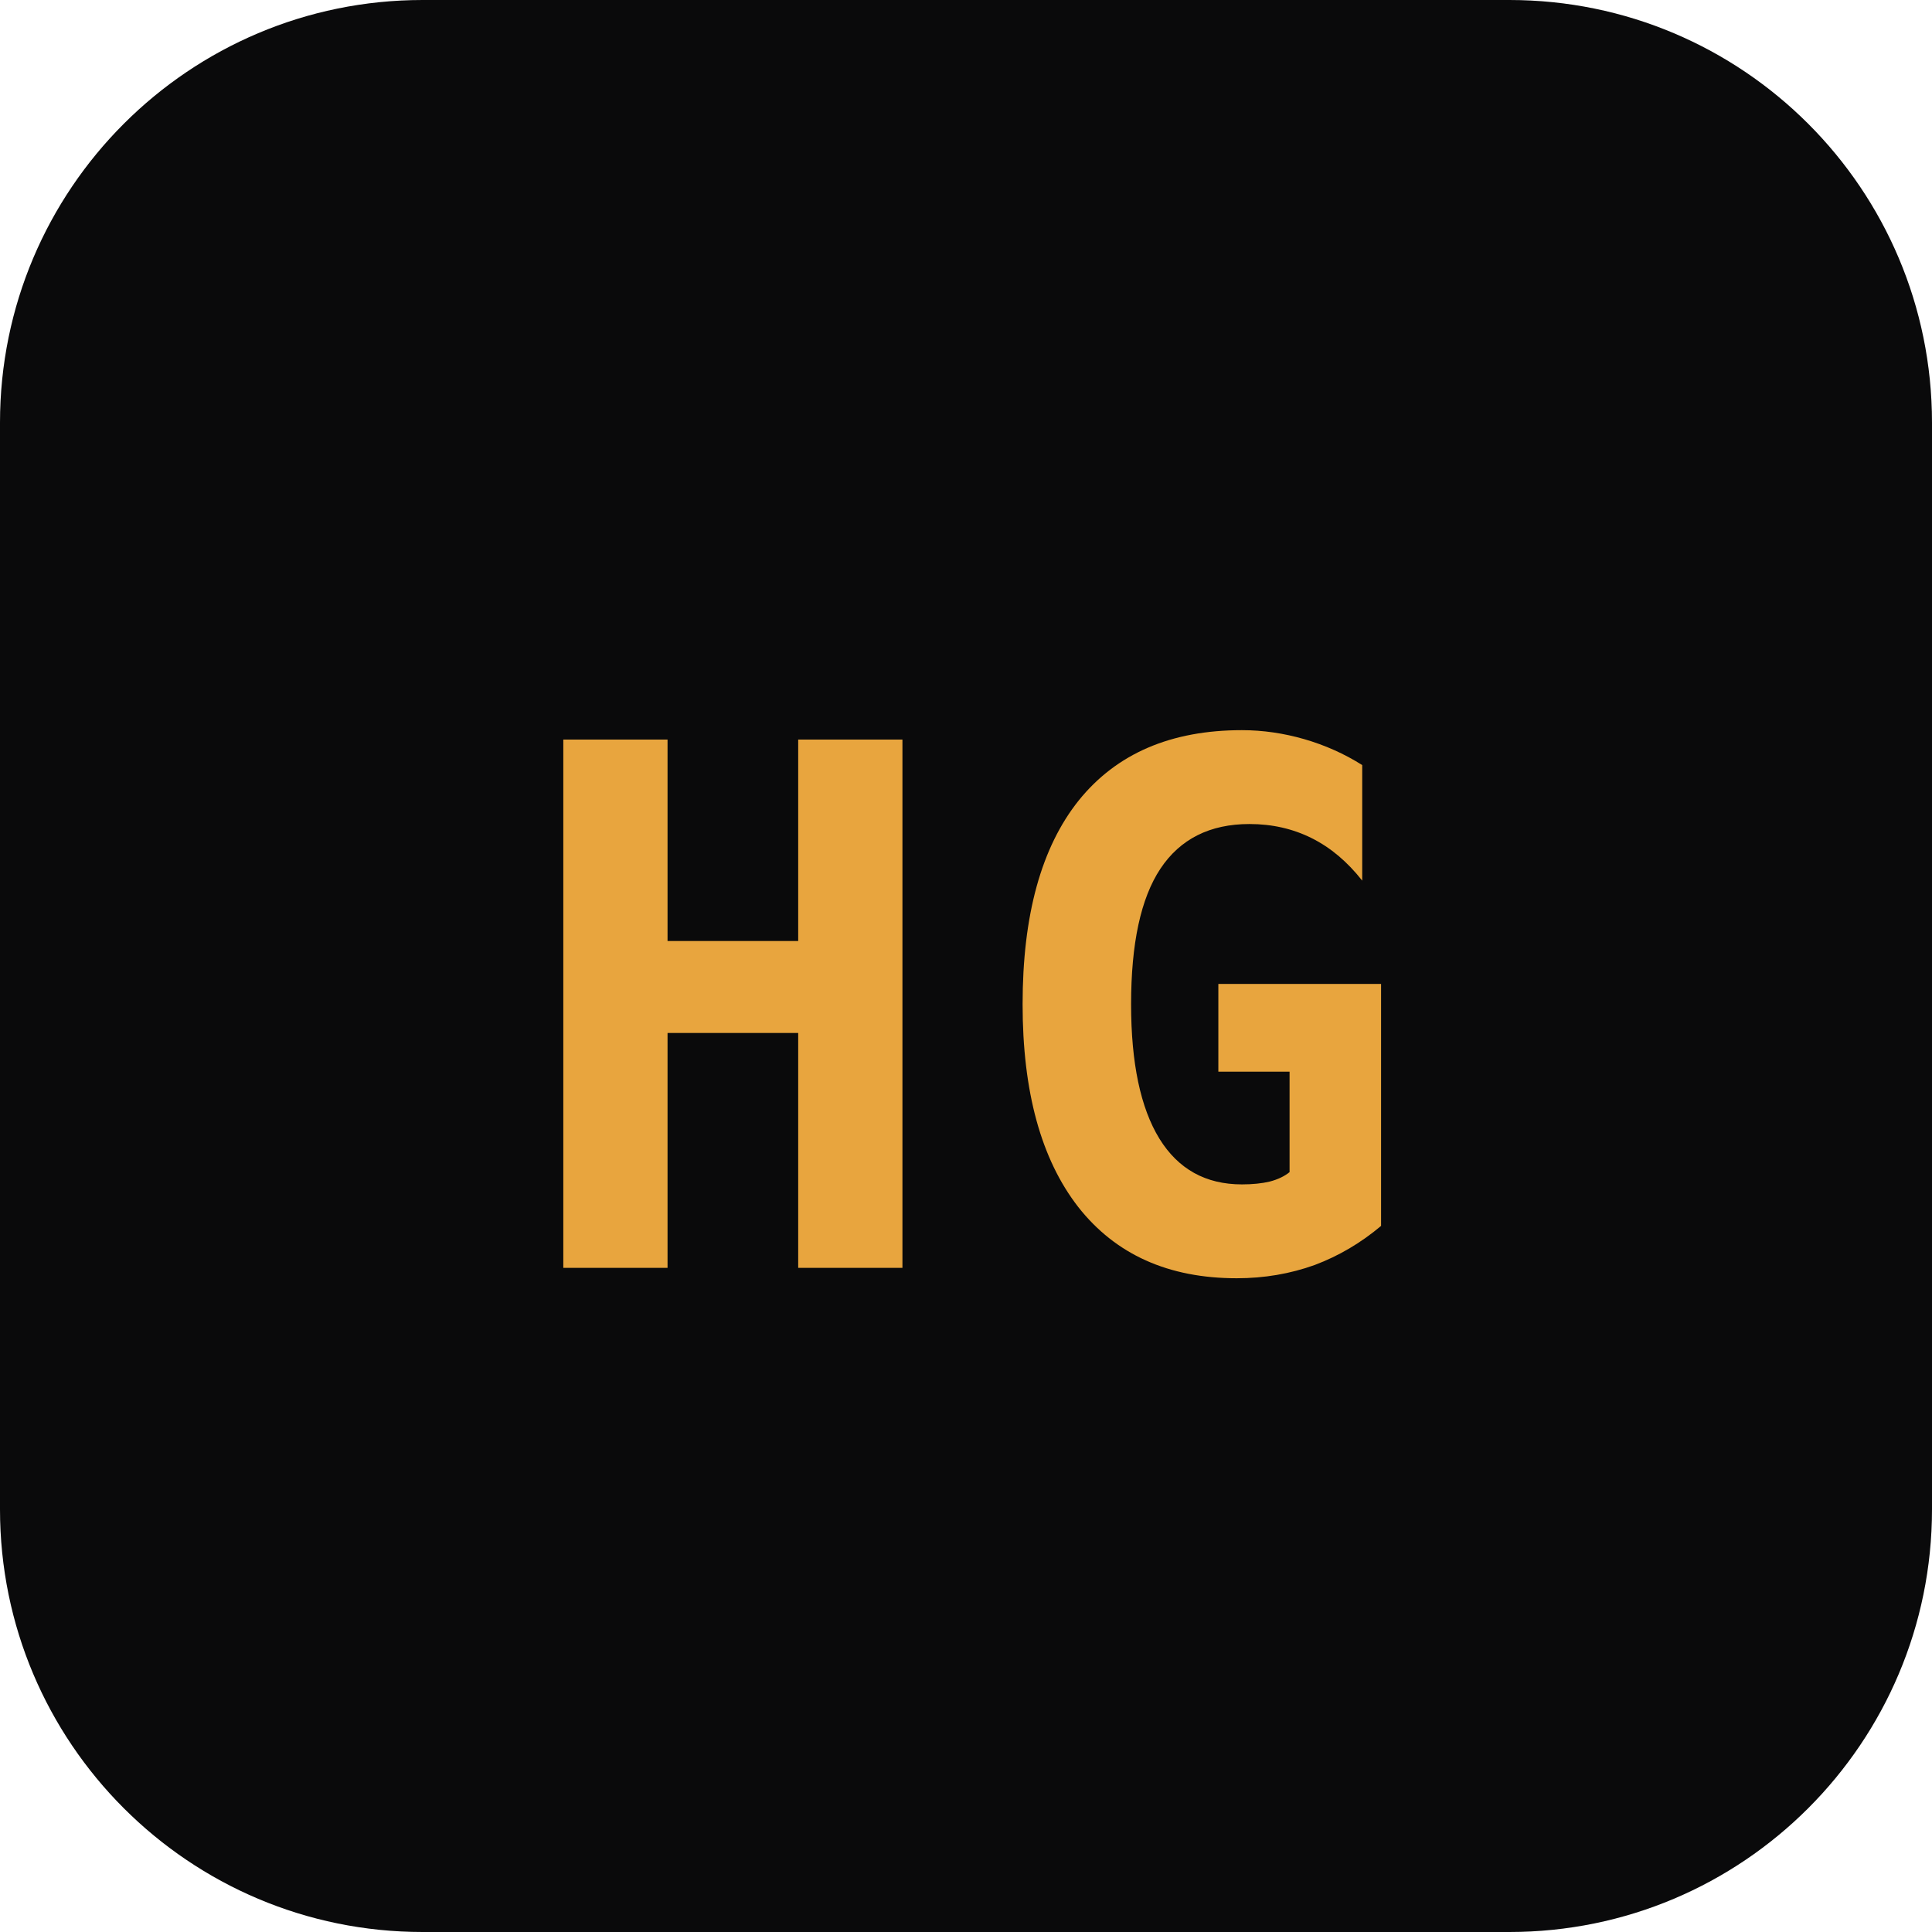
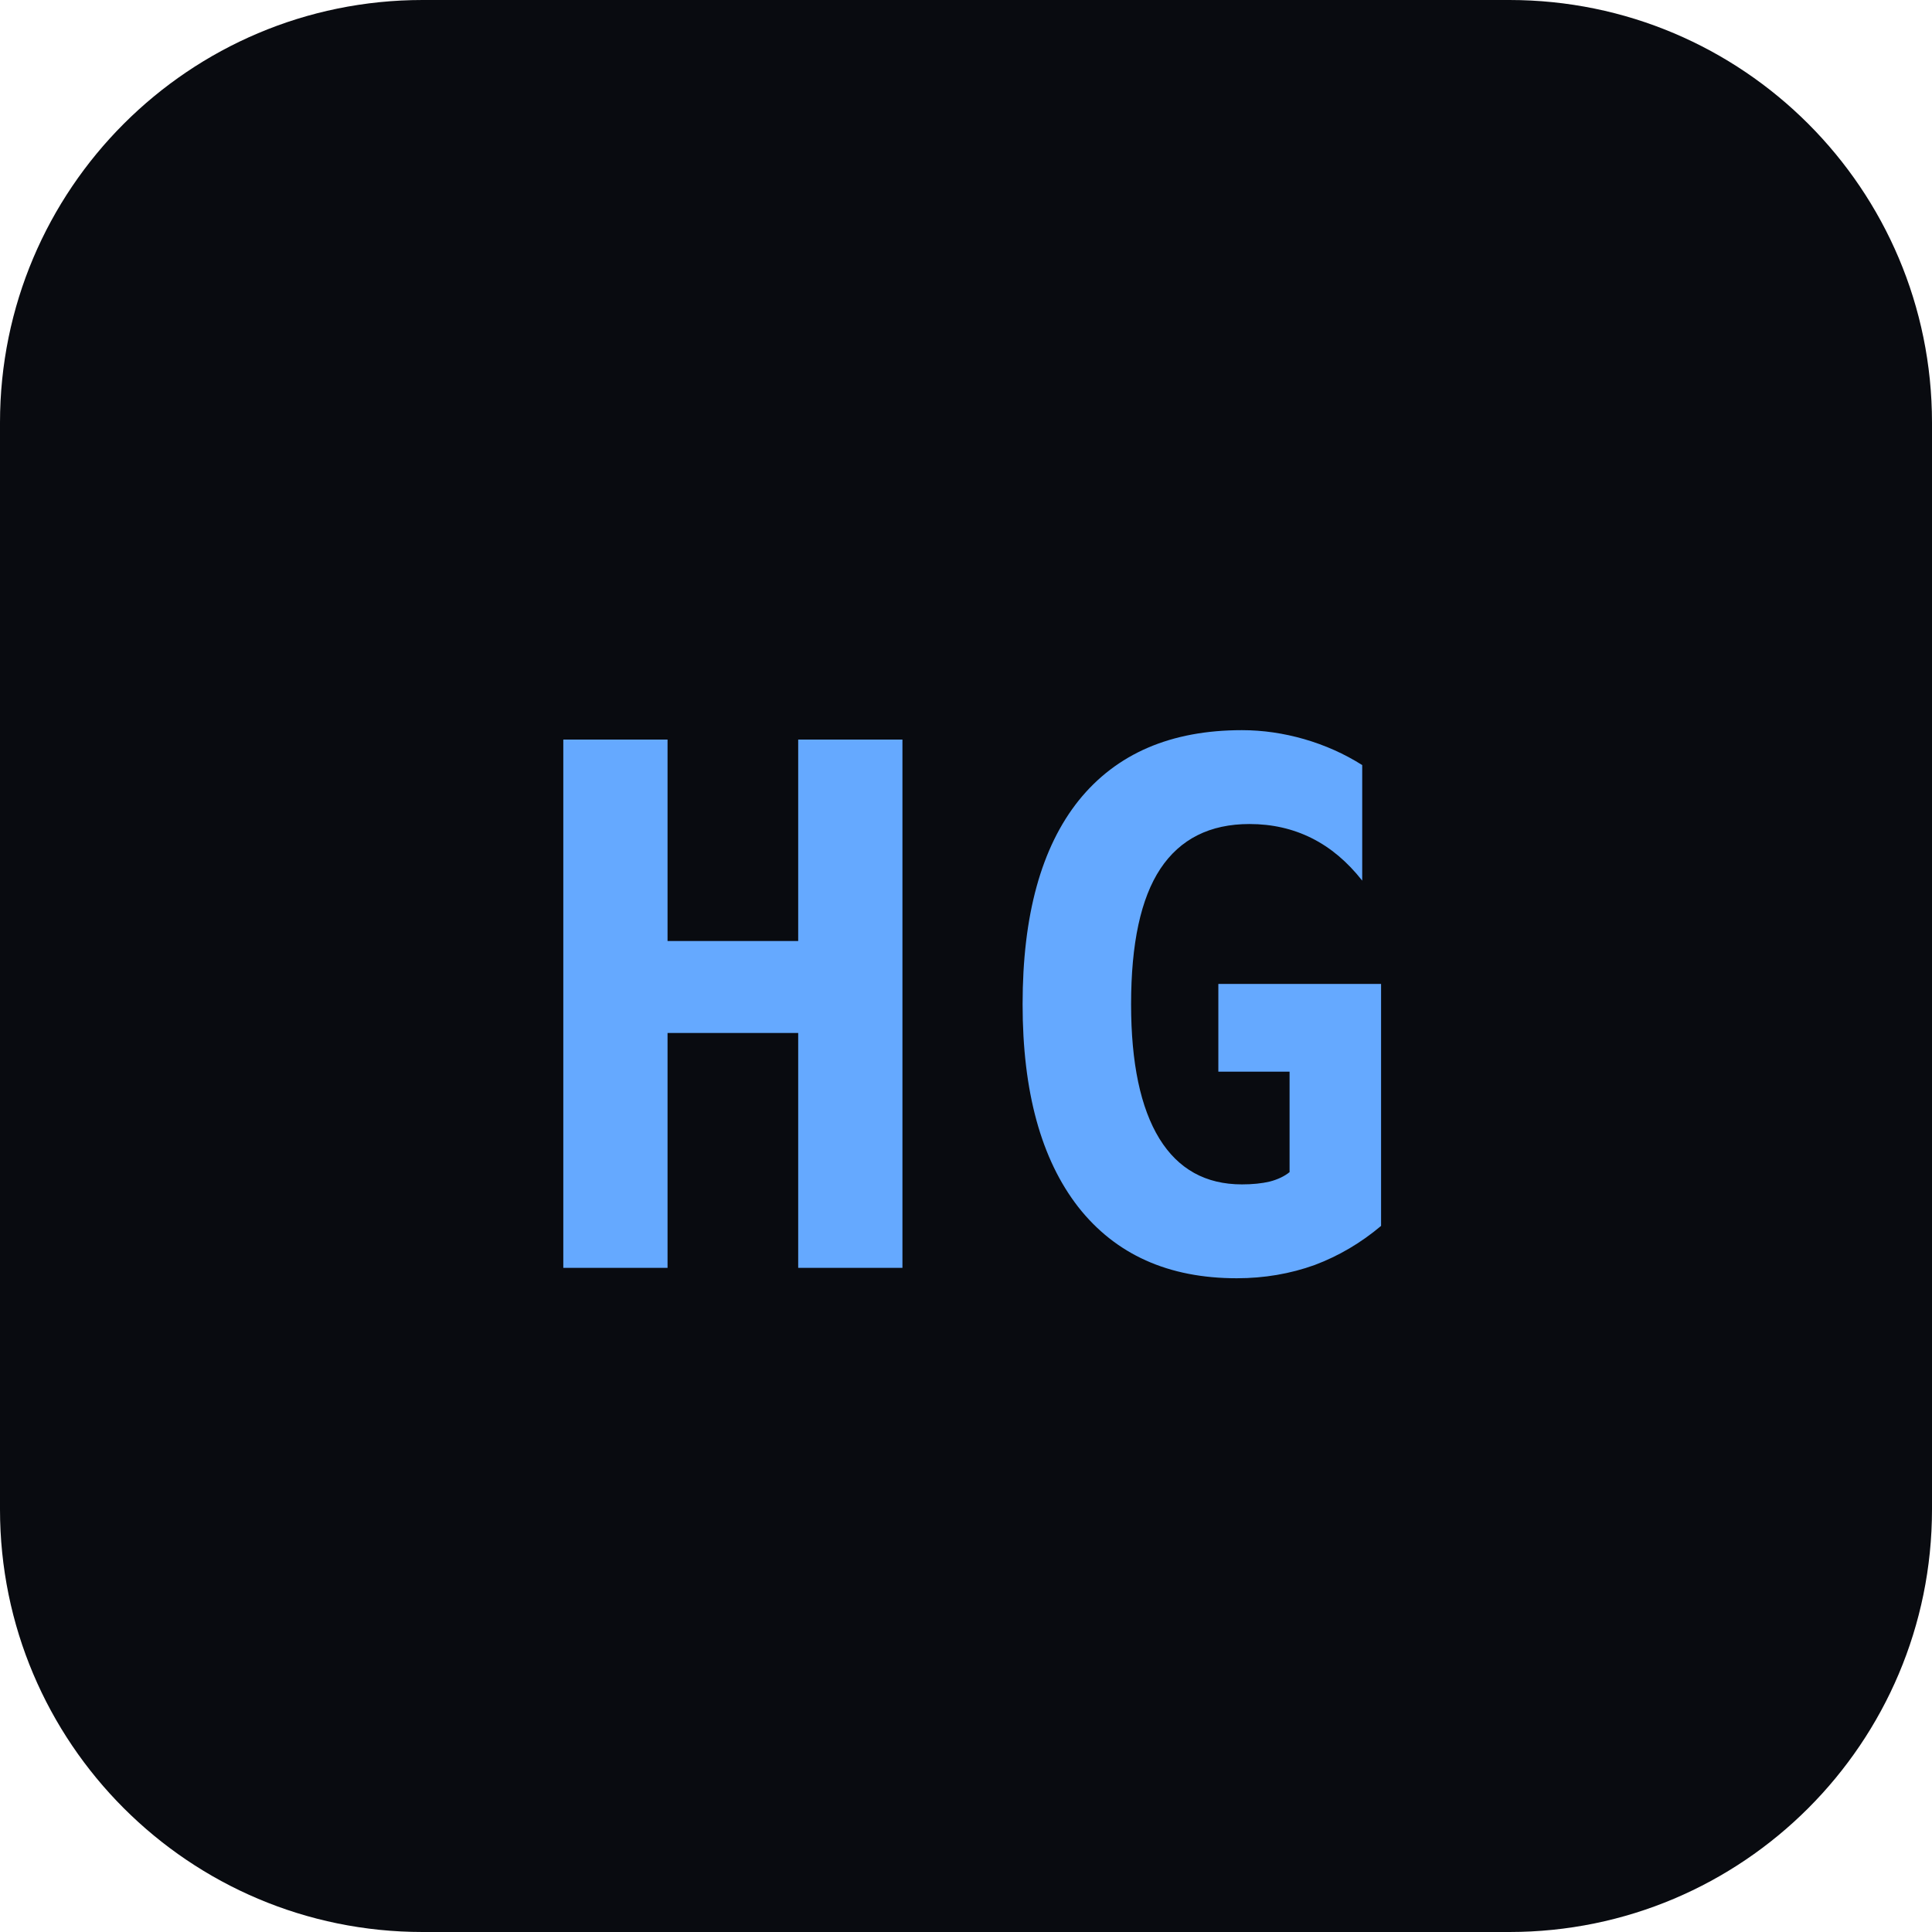
<svg xmlns="http://www.w3.org/2000/svg" viewBox="0 0 64 64">
-   <rect width="64" height="64" rx="14" fill="#0a0a0b" />
-   <text x="32" y="42" font-family="ui-monospace, monospace" font-size="24" font-weight="600" fill="#e8a53e" text-anchor="middle" letter-spacing="1">HG</text>
+   <rect width="64" height="64" rx="14" fill="#090b10" />
+   <text x="32" y="42" font-family="ui-monospace, monospace" font-size="24" font-weight="600" fill="#65a9ff" text-anchor="middle" letter-spacing="1">HG</text>
</svg>
